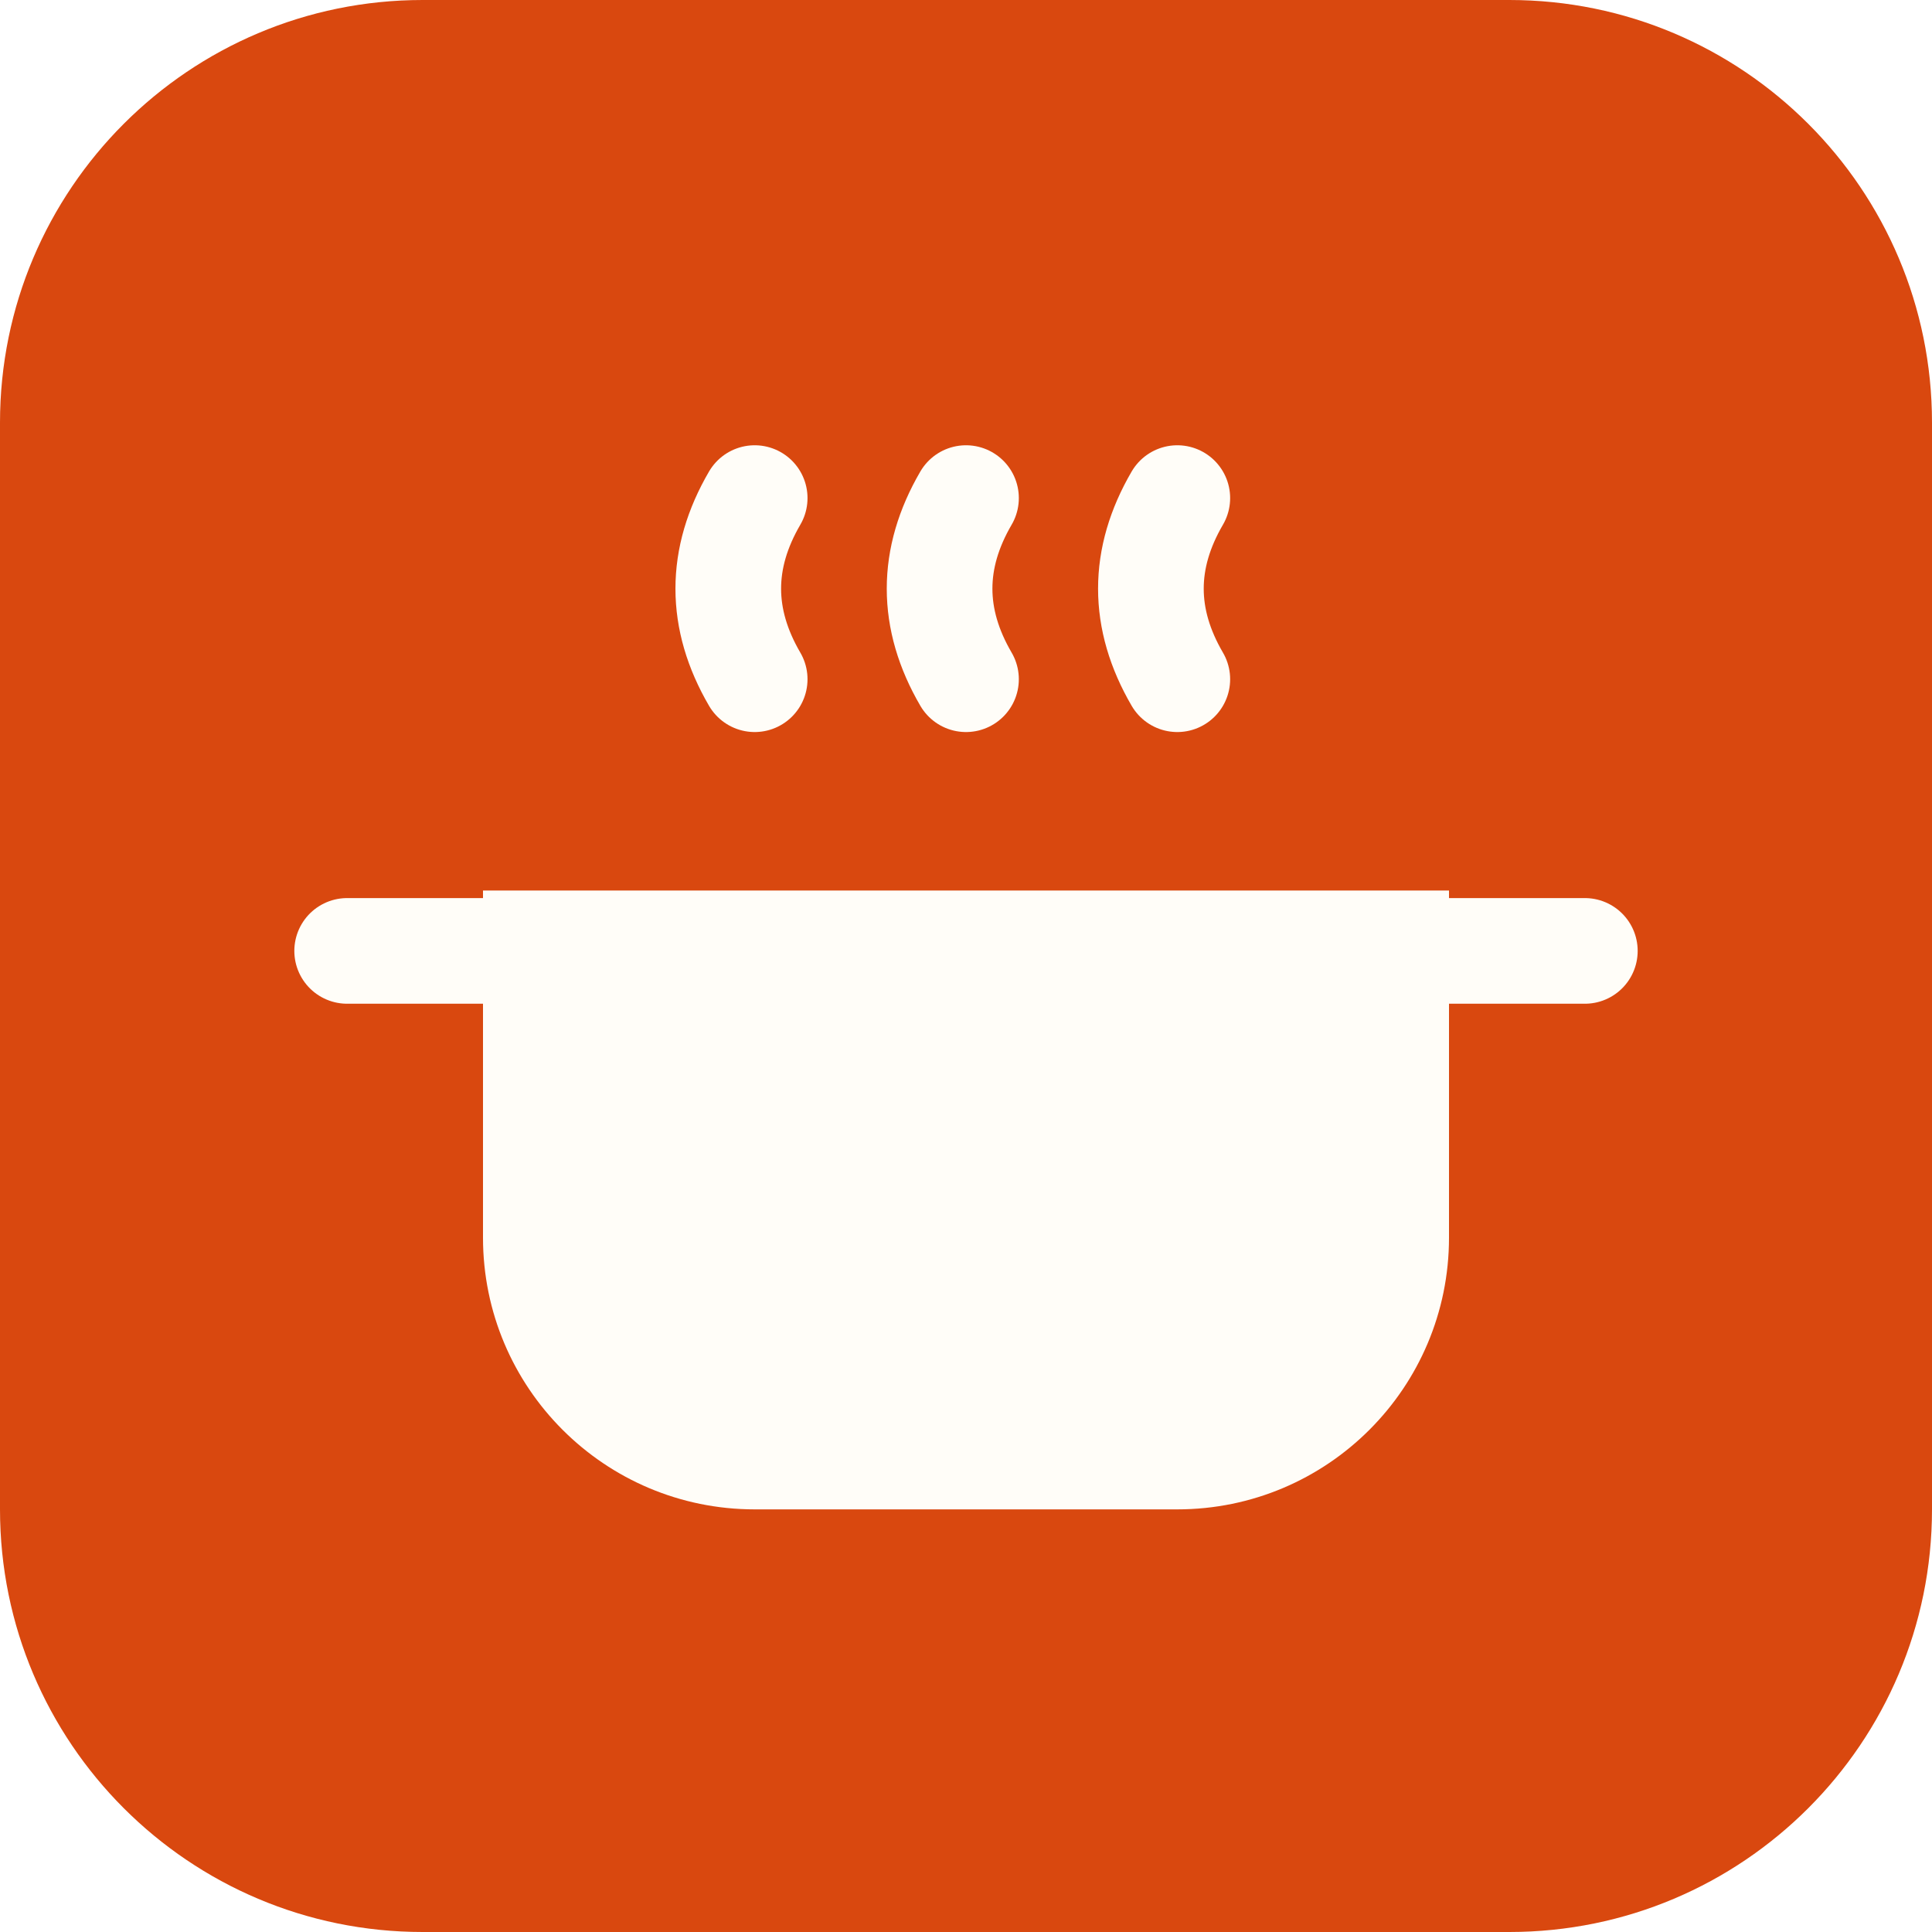
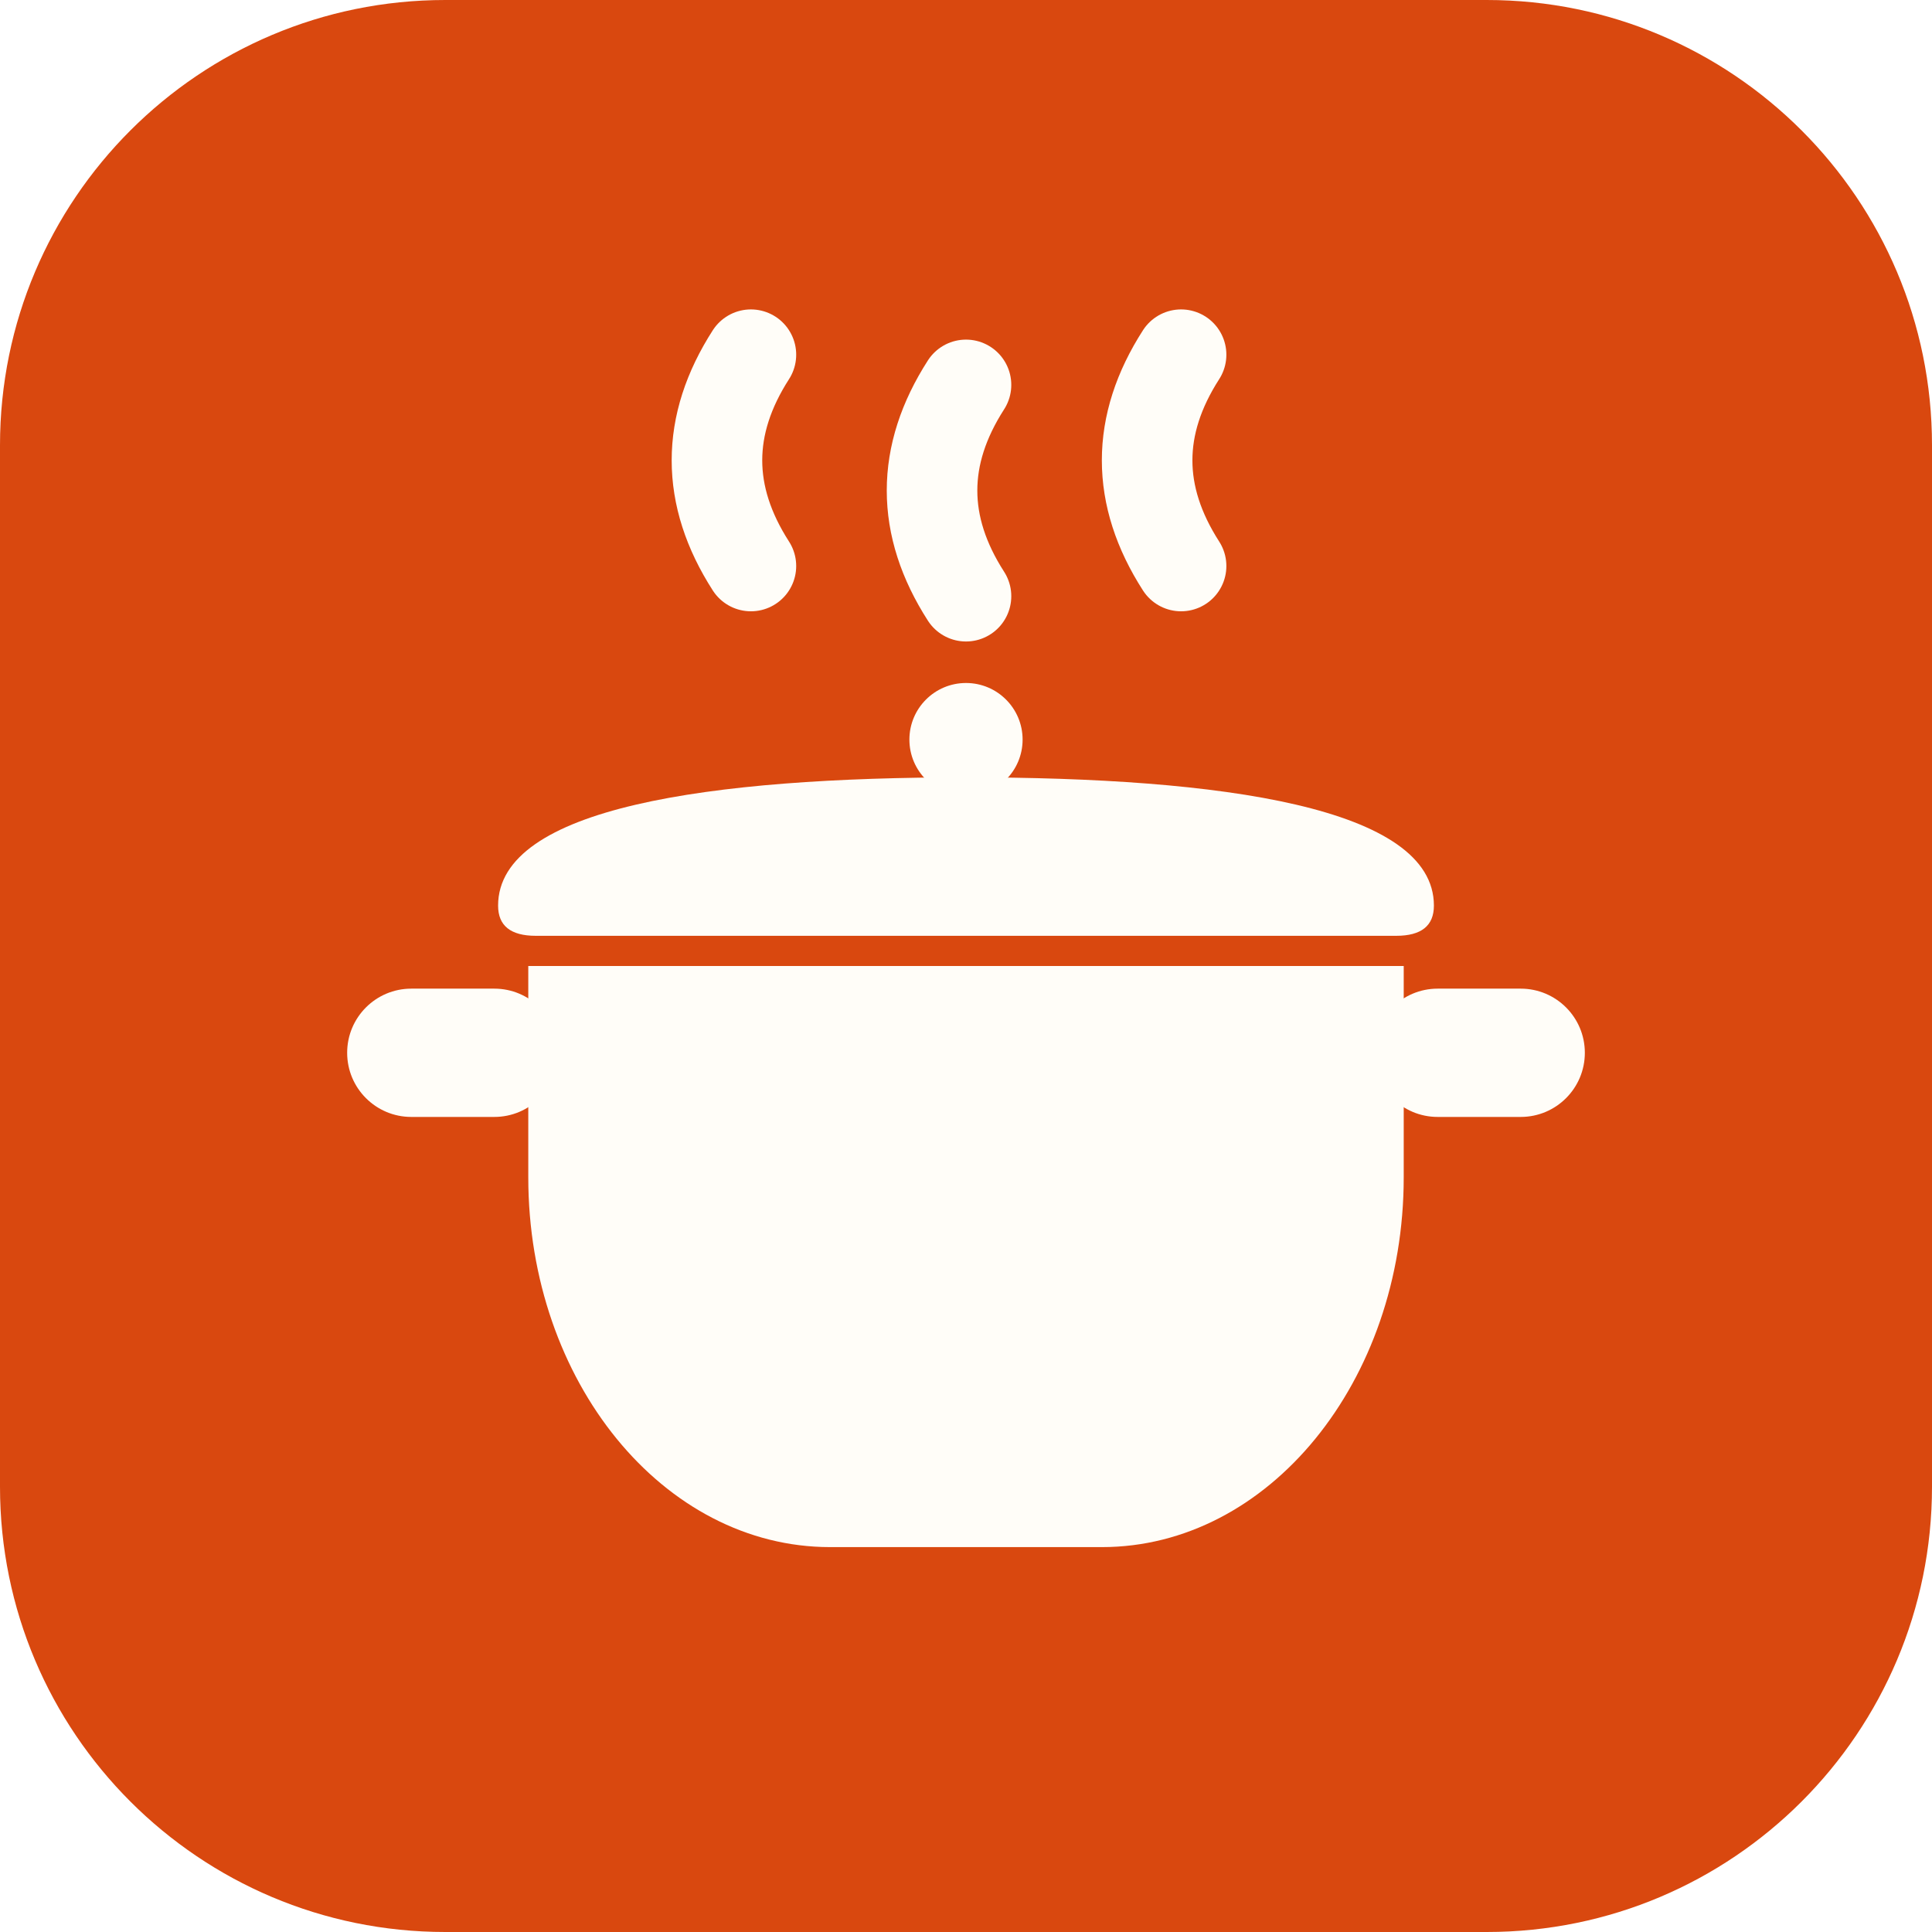
<svg xmlns="http://www.w3.org/2000/svg" viewBox="0 0 512 512">
-   <rect width="512" height="512" rx="112" fill="#d9480f" />
-   <g fill="none" stroke="#fffdf8" stroke-width="28" stroke-linecap="round">
-     <path d="M128 236 h256 v92 a72 72 0 0 1 -72 72 h-112 a72 72 0 0 1 -72 -72 z" fill="#fffdf8" stroke="none" />
-     <line x1="92" y1="252" x2="128" y2="252" />
-     <line x1="384" y1="252" x2="420" y2="252" />
-     <path d="M200 180 q-14 -24 0 -48" />
-     <path d="M256 180 q-14 -24 0 -48" />
-     <path d="M312 180 q-14 -24 0 -48" />
+   <rect width="512" height="512" rx="118" fill="#d9480f" />
+   <g fill="none" stroke="#fffdf8" stroke-width="24" stroke-linecap="round">
+     <path d="M199 150 q-18 -28 0 -56" />
+     <path d="M256 158 q-18 -28 0 -56" />
+     <path d="M313 150 q-18 -28 0 -56" />
+   </g>
+   <g fill="#fffdf8">
+     <circle cx="256" cy="196" r="15" />
+     <path d="M132 240 C132 214 188 206 256 206 C324 206 380 214 380 240 Q380 248 370 248 H142 Q132 248 132 240 Z" />
+     <rect x="92" y="262" width="56" height="34" rx="17" />
+     <rect x="364" y="262" width="56" height="34" rx="17" />
+     <path d="M140 256 h232 v56 a80 98 0 0 1 -80 98 h-72 a80 98 0 0 1 -80 -98 z" />
  </g>
</svg>
